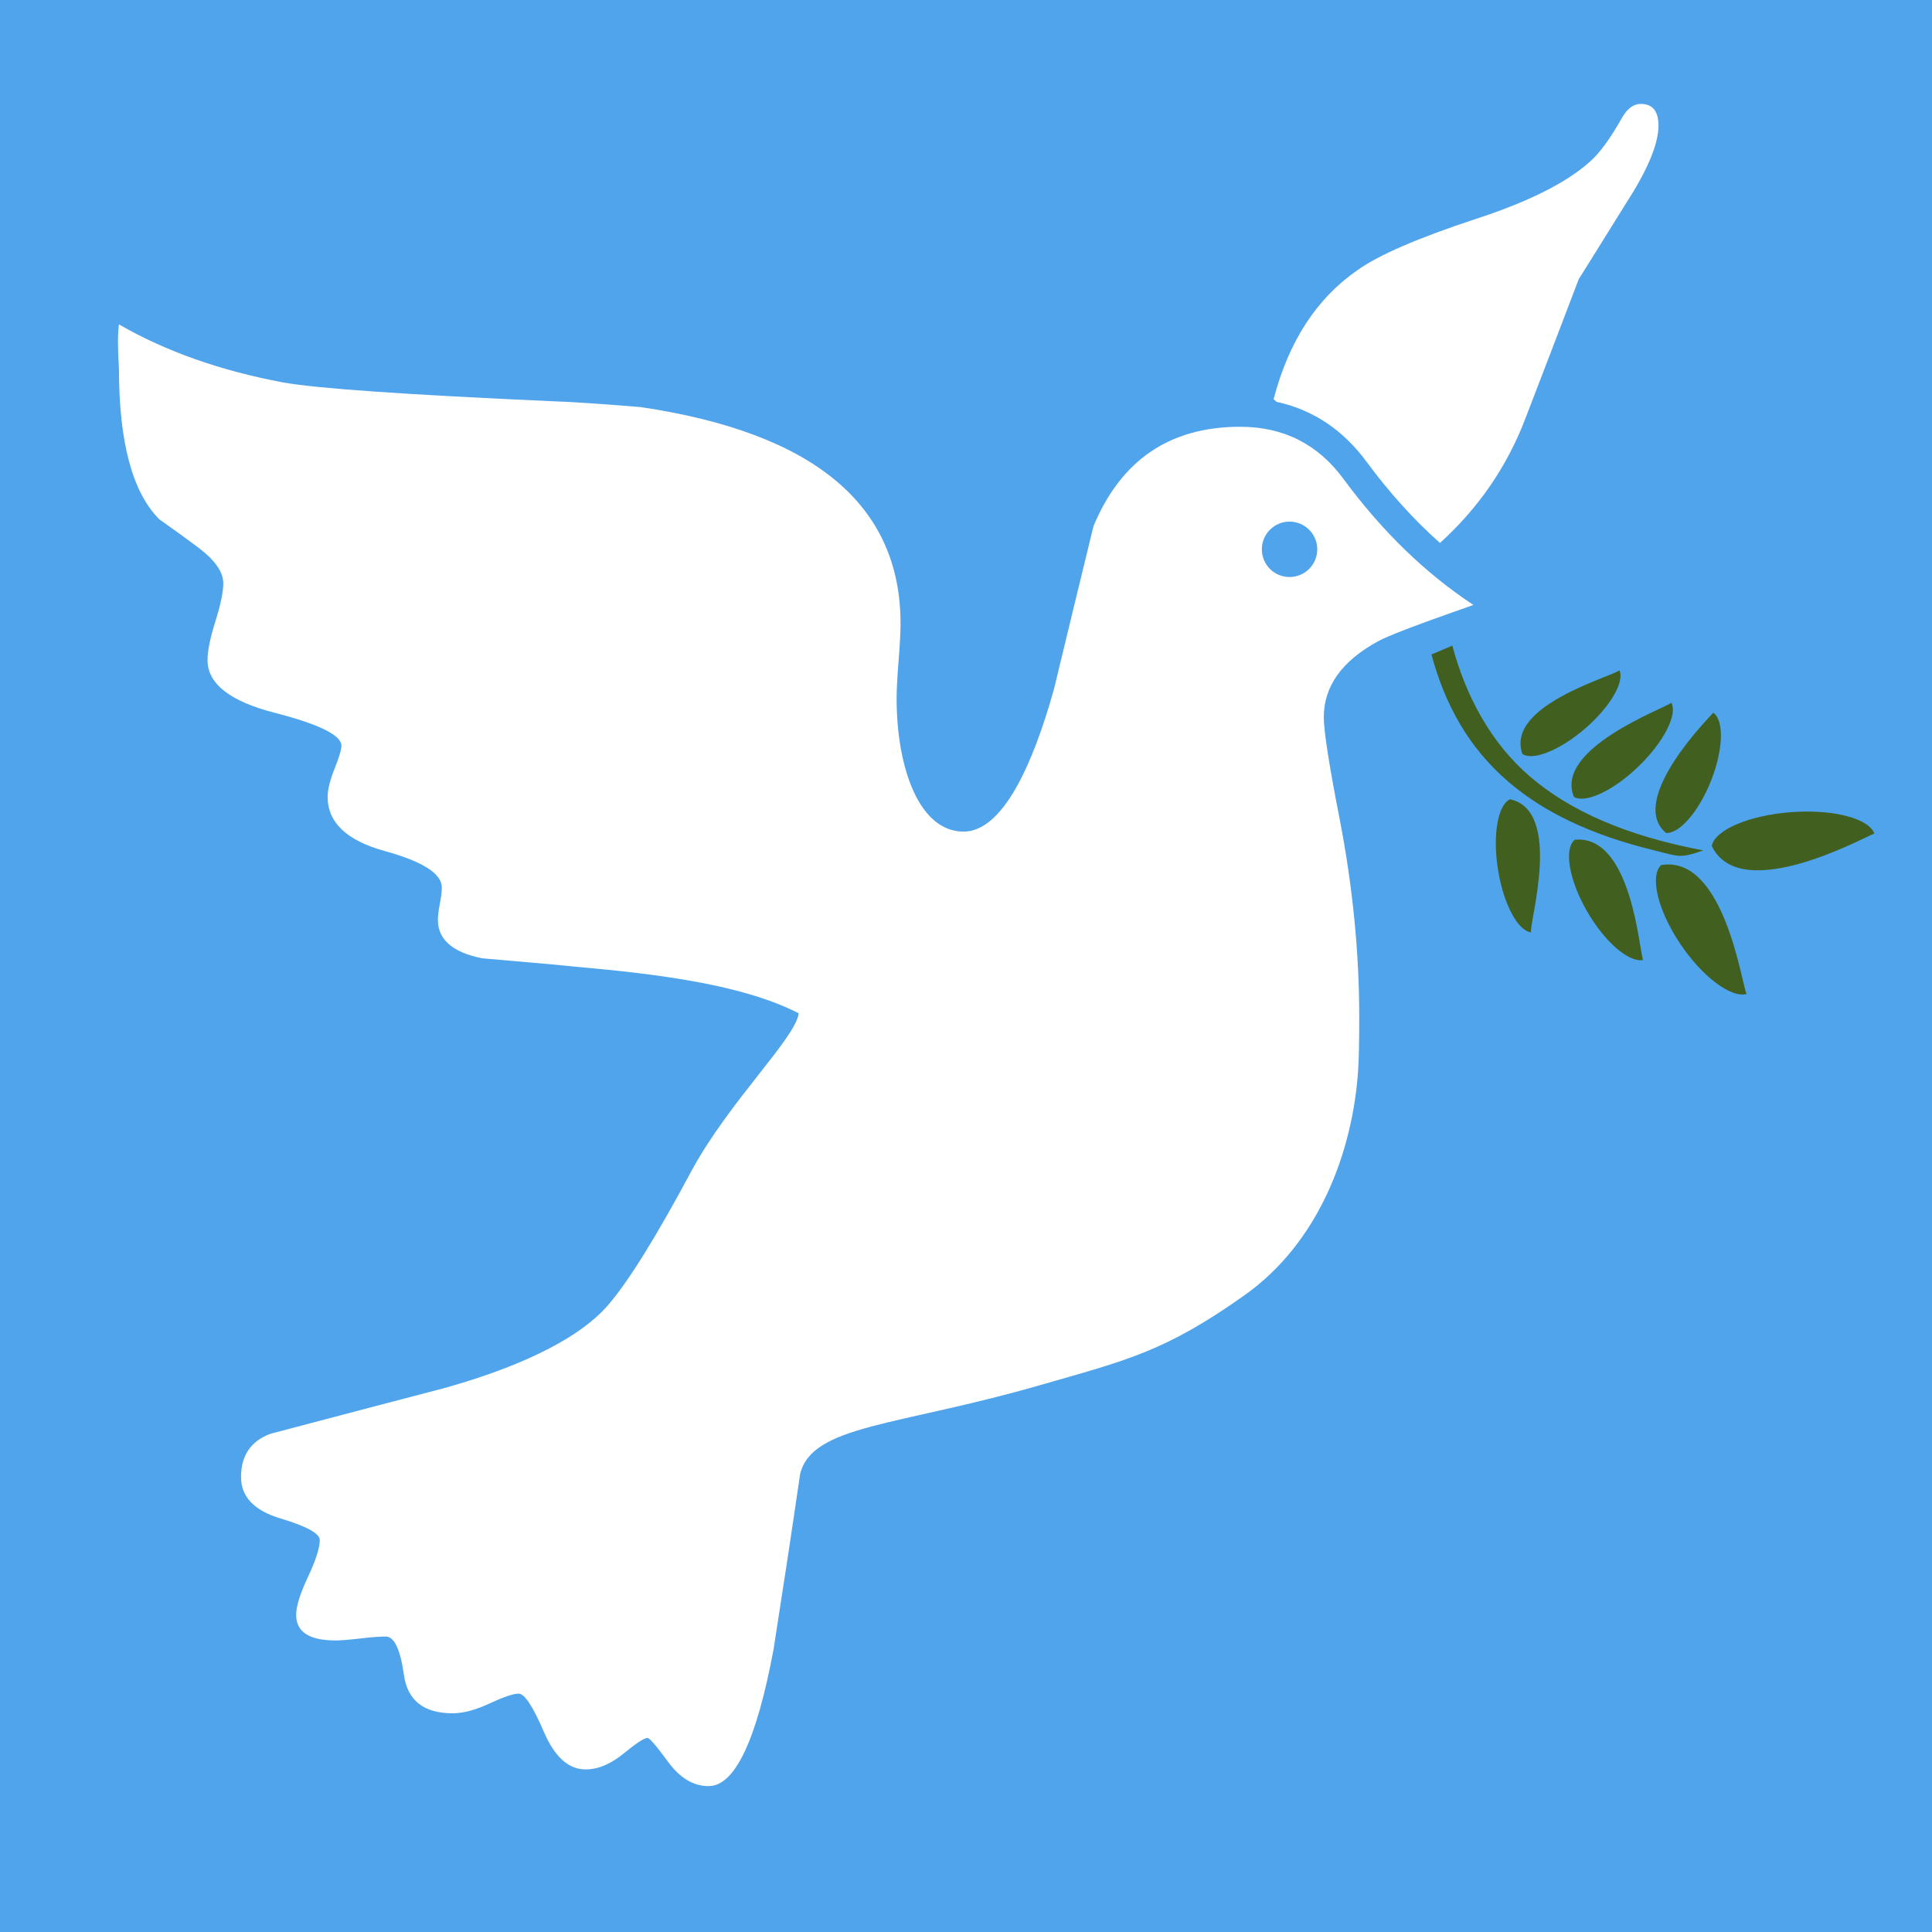
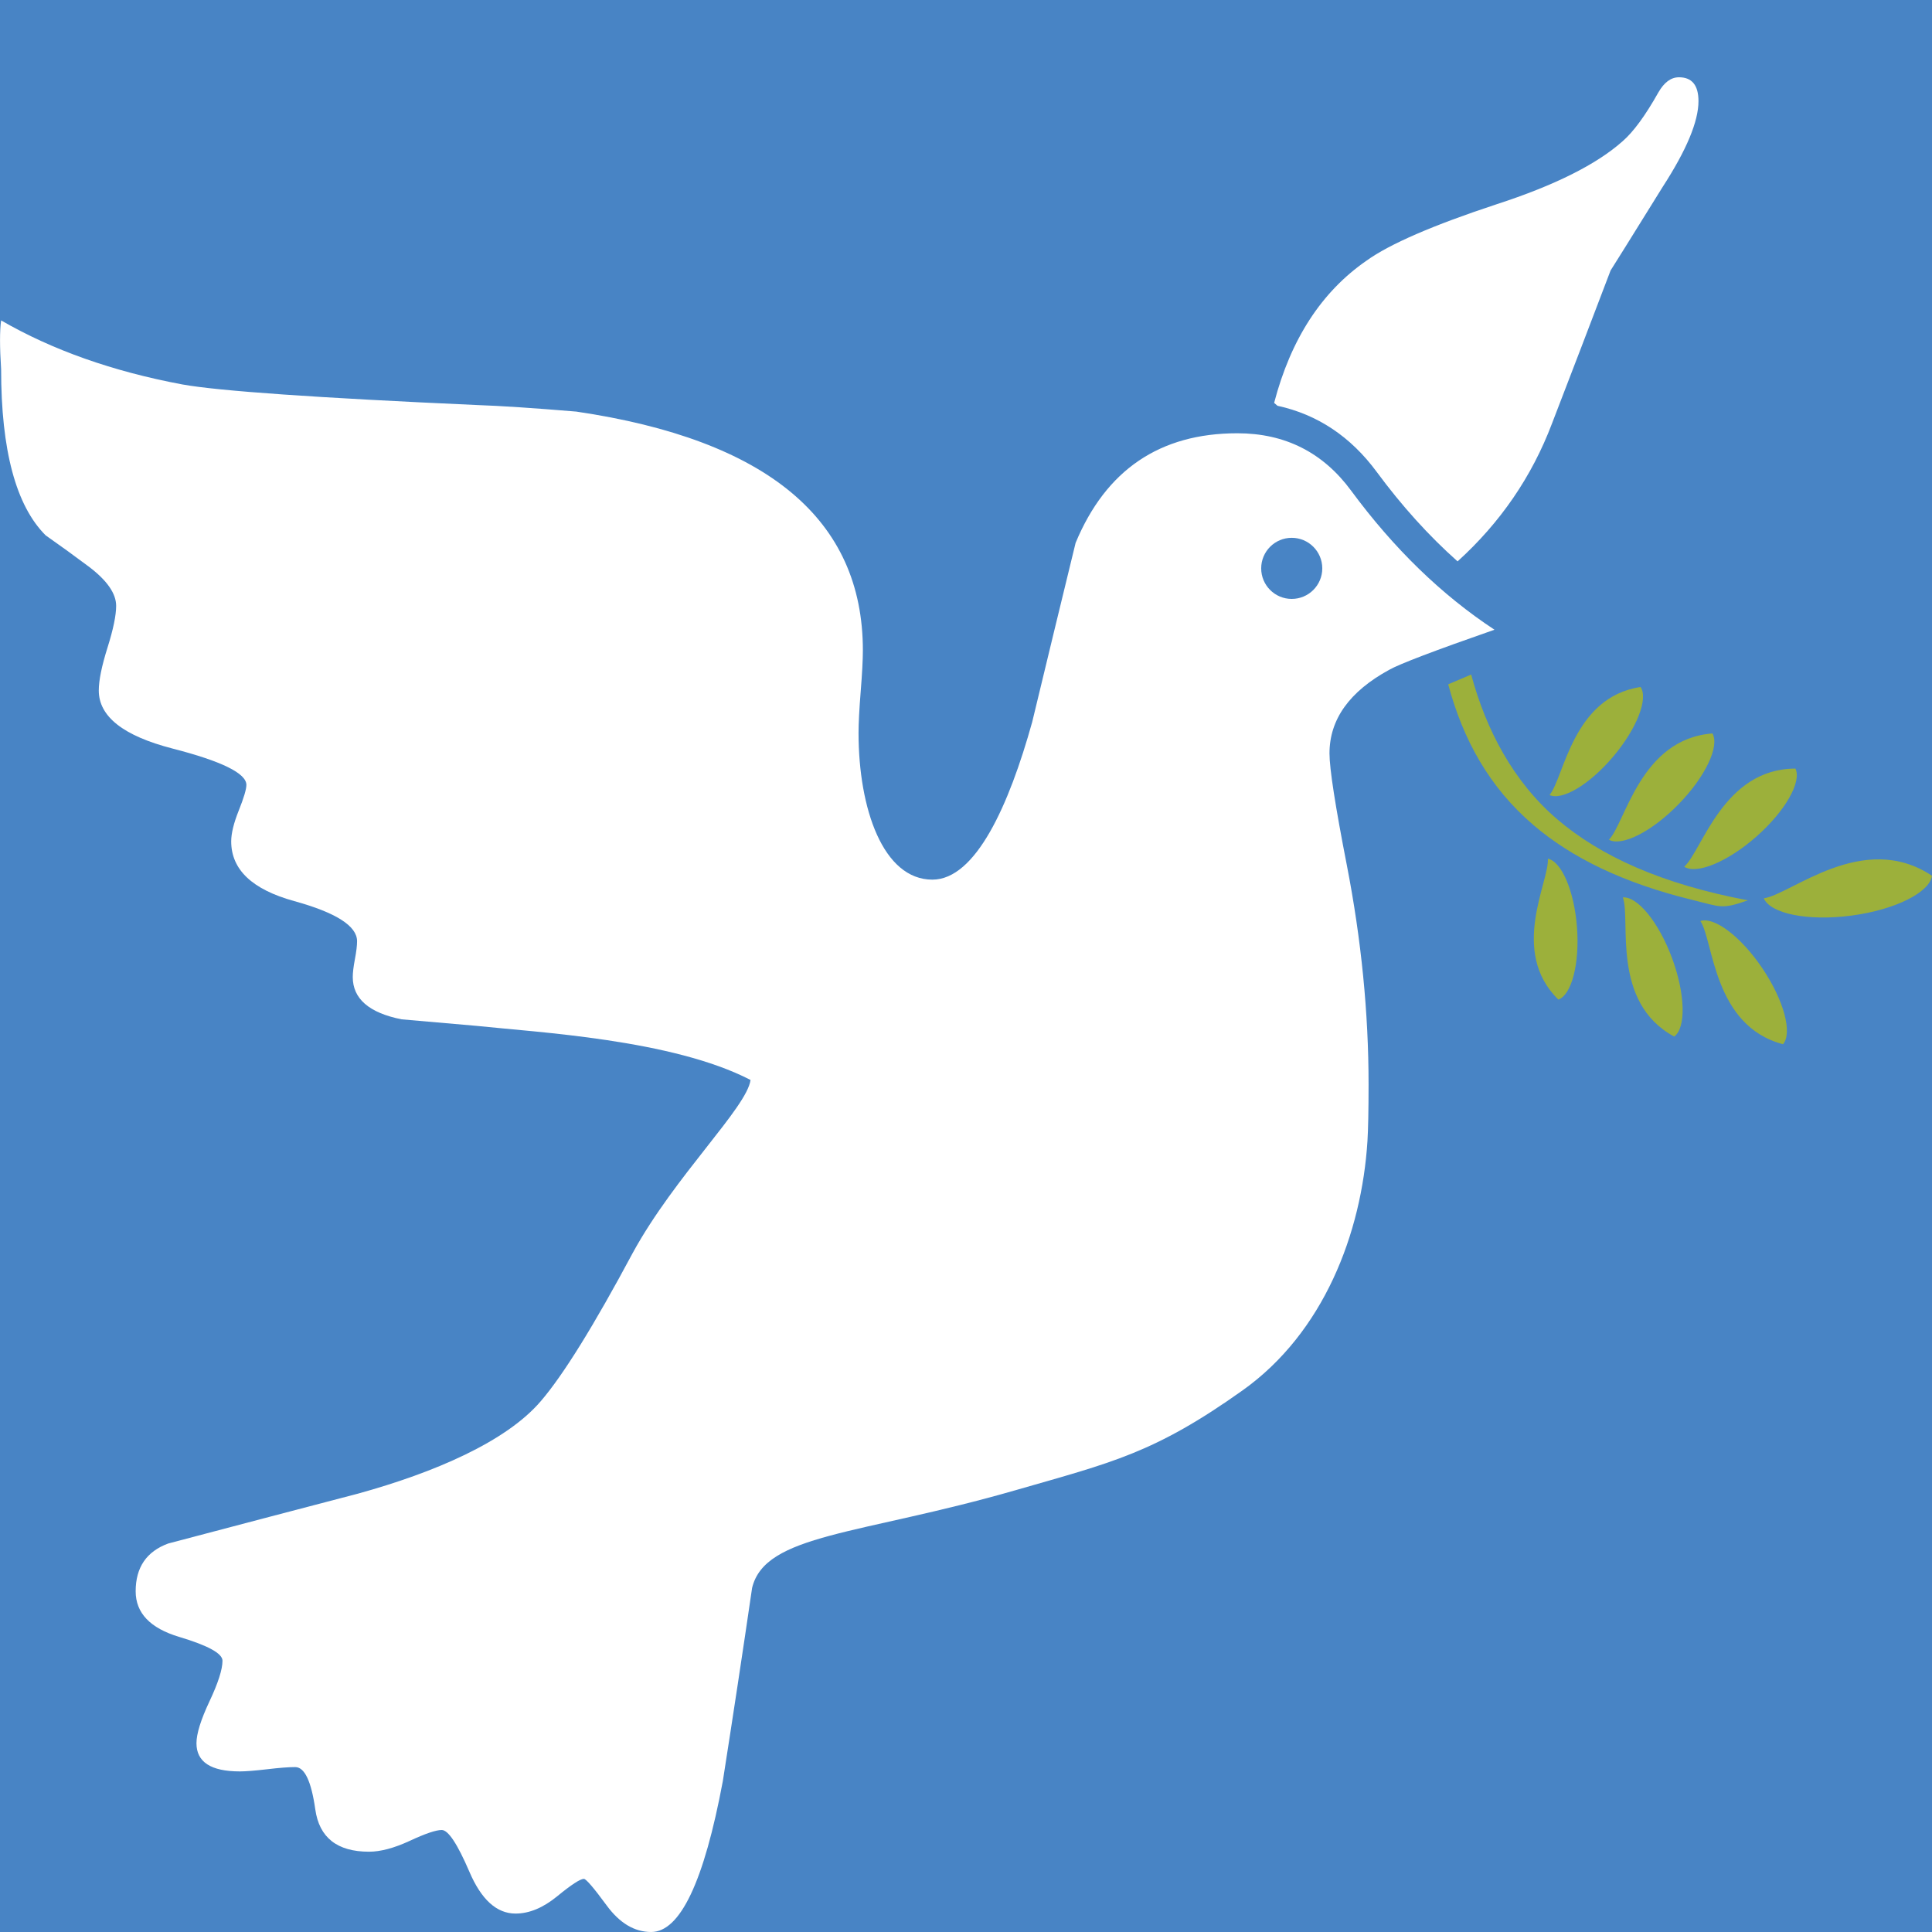
- <svg xmlns="http://www.w3.org/2000/svg" version="1.1" id="_x31_" x="0px" y="0px" width="220px" height="220px" viewBox="0 0 220 220" enable-background="new 0 0 220 220" xml:space="preserve">
-   <rect y="0" fill-rule="evenodd" clip-rule="evenodd" fill="#50A4EC" width="220" height="220" />
-   <path id="XMLID_1_" fill-rule="evenodd" clip-rule="evenodd" fill="#FFFFFF" d="M186.838,11.833c-0.824,0-1.533,0.522-2.131,1.568  c-1.346,2.393-2.578,4.075-3.699,5.045c-2.691,2.393-7.023,4.559-13.002,6.5c-6.578,2.17-11.061,4.111-13.449,5.833  c-4.637,3.21-7.813,8.104-9.531,14.681l0.346,0.299c4.121,0.894,7.561,3.18,10.252,6.839c2.586,3.502,5.377,6.589,8.348,9.231  c4.424-4.011,7.676-8.76,9.75-14.24c2.018-5.234,4.037-10.501,6.053-15.804c0.152-0.226,1.947-3.101,5.383-8.634  c2.465-3.809,3.695-6.759,3.695-8.853C188.852,12.653,188.18,11.833,186.838,11.833L186.838,11.833z M146.84,65.708  c-1.74,0-3.152-1.413-3.152-3.154c0-1.744,1.412-3.157,3.152-3.157c1.744,0,3.158,1.413,3.158,3.157  C149.998,64.295,148.584,65.708,146.84,65.708L146.84,65.708z M156.908,73.032c-4.109,2.243-6.166,5.12-6.166,8.634  c0,1.568,0.598,5.416,1.795,11.544c1.494,7.695,2.242,15.242,2.242,22.638c0,2.691-0.041,4.637-0.113,5.832  c-0.598,9.564-4.541,19.83-12.906,25.777c-9.133,6.494-13.488,7.438-23.412,10.297c-16.154,4.656-25.891,4.5-27.238,10.105  c-0.969,6.648-1.98,13.303-3.023,19.951c-1.943,10.385-4.408,15.578-7.4,15.578c-1.719,0-3.25-0.912-4.596-2.744  c-1.342-1.83-2.131-2.744-2.354-2.744c-0.375,0-1.289,0.598-2.744,1.791c-1.459,1.195-2.898,1.795-4.316,1.795  c-1.945,0-3.533-1.439-4.764-4.318c-1.235-2.875-2.186-4.313-2.857-4.313c-0.598,0-1.701,0.373-3.307,1.121  c-1.607,0.746-3.01,1.119-4.203,1.119c-3.29,0-5.141-1.455-5.55-4.371c-0.412-2.914-1.104-4.369-2.073-4.369  c-0.672,0-1.646,0.072-2.914,0.223c-1.27,0.15-2.207,0.223-2.803,0.223c-2.991,0-4.482-0.971-4.482-2.912  c0-0.973,0.445-2.412,1.343-4.318c0.896-1.904,1.345-3.305,1.345-4.201c0-0.748-1.495-1.572-4.483-2.465  c-2.99-0.898-4.482-2.467-4.482-4.709c0-2.467,1.12-4.107,3.359-4.932c6.504-1.719,13.044-3.438,19.617-5.154  c7.846-2.168,15.262-5.344,18.848-9.531c2.316-2.689,5.492-7.809,9.527-15.354c4.334-7.922,11.779-14.998,12.152-17.836  c-8.072-4.188-22.031-4.919-28.313-5.591c-2.538-0.221-5.113-0.447-7.732-0.674c-3.359-0.672-5.041-2.131-5.041-4.369  c0-0.449,0.073-1.068,0.223-1.848c0.149-0.785,0.223-1.402,0.223-1.852c0-1.568-2.167-2.951-6.5-4.148  c-4.333-1.195-6.5-3.248-6.5-6.164c0-0.824,0.26-1.887,0.783-3.197c0.523-1.305,0.785-2.185,0.785-2.63  c0-1.197-2.542-2.449-7.62-3.756c-5.084-1.309-7.626-3.307-7.626-5.998c0-1.043,0.302-2.522,0.9-4.427  c0.599-1.903,0.894-3.342,0.894-4.316c0-1.269-0.934-2.616-2.801-4.034c-1.495-1.12-2.99-2.203-4.483-3.25  c-3.064-3.064-4.596-8.78-4.596-17.15c-0.149-2.316-0.149-3.998,0-5.045c5.307,3.064,11.545,5.271,18.719,6.613  c3.736,0.674,13.898,1.386,30.487,2.13c2.32,0.076,5.721,0.298,10.203,0.674c19.725,2.915,29.592,11.133,29.592,24.658  c0,0.974-0.076,2.392-0.225,4.26c-0.15,1.867-0.223,3.286-0.223,4.26c0,7.845,2.539,15.162,7.623,15.162  c4.48,0,7.918-7.688,10.311-16.285c1.492-6.2,2.988-12.365,4.484-18.493c3.137-7.547,8.705-11.322,16.703-11.322  c4.93,0,8.852,1.981,11.766,5.942c4.41,5.979,9.342,10.76,14.795,14.346C161.578,71.054,157.955,72.434,156.908,73.032z" />
-   <path fill-rule="evenodd" clip-rule="evenodd" fill="#415F1F" d="M173.359,85.859c-1.977-5.529,10.164-8.775,11.045-9.535  c0.611,1.308-1.041,4.164-3.906,6.639C177.631,85.438,174.564,86.655,173.359,85.859L173.359,85.859z M179.232,90.745  c1.318,0.768,4.484-0.699,7.361-3.484c2.877-2.784,4.451-5.898,3.727-7.242C189.719,80.601,176.896,85.214,179.232,90.745  L179.232,90.745z M189.707,94.847c-4.537-3.811,5.348-13.587,5.387-13.686c1.232,0.853,1.156,4.155-0.242,7.708  C193.453,92.421,191.229,94.966,189.707,94.847L189.707,94.847z M194.918,96.321c3.326,6.98,18.049-1.365,18.516-1.4  c-0.631-1.727-4.689-2.801-9.496-2.438C199.133,92.847,195.281,94.521,194.918,96.321L194.918,96.321z M171.945,91.015  c6.033,1.303,2.201,13.941,2.393,15.148c-1.508-0.178-3.143-3.236-3.764-7.168S170.566,91.649,171.945,91.015L171.945,91.015z   M179.311,95.626c6.543-0.656,7.371,12.949,7.793,13.691c-1.639,0.311-4.416-2.086-6.439-5.641S178.09,96.671,179.311,95.626  L179.311,95.626z M189.145,98.509c7.25-1.236,9.221,13.884,9.75,14.681c-1.805,0.473-5.09-1.99-7.621-5.8  C188.742,103.577,187.863,99.769,189.145,98.509L189.145,98.509z M165.377,73.519l-2.373,1.007  c1.541,5.733,4.246,10.641,8.807,14.539c3.947,3.371,9.285,5.992,16.457,7.74c2.885,0.703,2.941,1,5.691,0.033  c-8.85-1.67-15.189-4.525-19.699-8.379C169.73,84.589,166.908,79.216,165.377,73.519z" />
+ <svg xmlns="http://www.w3.org/2000/svg" version="1.1" id="Слой_1" x="0px" y="0px" width="100px" height="100px" viewBox="0 0 100 100" enable-background="new 0 0 100 100" xml:space="preserve">
+   <rect fill-rule="evenodd" clip-rule="evenodd" fill="#4884C5" width="100" height="100.002" />
+   <path fill-rule="evenodd" clip-rule="evenodd" fill="#FFFFFF" d="M86.904,4c-0.414,0-0.768,0.261-1.068,0.786  c-0.674,1.199-1.293,2.042-1.854,2.528c-1.35,1.199-3.52,2.285-6.518,3.258c-3.295,1.087-5.541,2.06-6.738,2.923  c-2.324,1.609-3.916,4.062-4.777,7.358l0.174,0.15c2.064,0.448,3.789,1.594,5.139,3.427c1.295,1.755,2.693,3.303,4.182,4.627  c2.217-2.01,3.848-4.391,4.887-7.137c1.012-2.623,2.023-5.263,3.033-7.921c0.076-0.113,0.977-1.554,2.697-4.327  c1.236-1.909,1.852-3.388,1.852-4.437C87.912,4.411,87.576,4,86.904,4L86.904,4z M66.859,31c-0.873,0-1.58-0.708-1.58-1.581  c0-0.874,0.707-1.582,1.58-1.582s1.582,0.708,1.582,1.582C68.441,30.292,67.732,31,66.859,31L66.859,31z M71.904,34.67  c-2.059,1.124-3.09,2.566-3.09,4.327c0,0.786,0.299,2.714,0.898,5.785c0.75,3.857,1.125,7.64,1.125,11.347  c0,1.348-0.021,2.322-0.057,2.922c-0.301,4.793-2.275,9.938-6.469,12.918c-4.577,3.256-6.76,3.727-11.733,5.16  c-8.096,2.334-12.976,2.256-13.65,5.064c-0.486,3.332-0.993,6.668-1.515,10c-0.974,5.203-2.21,7.807-3.709,7.807  c-0.861,0-1.629-0.457-2.303-1.375c-0.673-0.918-1.068-1.375-1.179-1.375c-0.188,0-0.646,0.299-1.376,0.896  c-0.73,0.6-1.452,0.9-2.163,0.9c-0.975,0-1.771-0.723-2.387-2.164c-0.62-1.441-1.096-2.162-1.432-2.162  c-0.3,0-0.853,0.188-1.657,0.563c-0.806,0.373-1.509,0.561-2.107,0.561c-1.648,0-2.576-0.73-2.781-2.191  c-0.207-1.459-0.553-2.189-1.039-2.189c-0.336,0-0.824,0.037-1.46,0.113c-0.636,0.074-1.106,0.111-1.404,0.111  c-1.499,0-2.247-0.486-2.247-1.459c0-0.488,0.224-1.211,0.673-2.166c0.449-0.953,0.674-1.654,0.674-2.105  c0-0.375-0.75-0.787-2.247-1.234c-1.499-0.451-2.247-1.236-2.247-2.361c0-1.234,0.562-2.059,1.684-2.471  c3.26-0.861,6.537-1.723,9.832-2.584c3.932-1.086,7.648-2.678,9.446-4.775c1.161-1.348,2.752-3.914,4.774-7.695  c2.172-3.971,5.903-7.518,6.09-8.939c-4.045-2.098-11.041-2.465-14.188-2.801c-1.272-0.111-2.563-0.225-3.875-0.338  c-1.684-0.336-2.526-1.067-2.526-2.189c0-0.225,0.037-0.535,0.111-0.926c0.075-0.393,0.112-0.703,0.112-0.928  c0-0.786-1.086-1.479-3.258-2.078s-3.257-1.629-3.257-3.09c0-0.413,0.13-0.945,0.393-1.602c0.262-0.655,0.393-1.096,0.393-1.319  c0-0.6-1.274-1.227-3.818-1.882c-2.548-0.656-3.822-1.657-3.822-3.006c0-0.522,0.151-1.264,0.451-2.218  c0.3-0.954,0.448-1.675,0.448-2.163c0-0.636-0.468-1.311-1.404-2.022c-0.749-0.561-1.499-1.104-2.247-1.629  c-1.536-1.536-2.303-4.4-2.303-8.595c-0.075-1.161-0.075-2.003,0-2.528c2.66,1.536,5.786,2.642,9.381,3.314  c1.873,0.338,6.965,0.694,15.279,1.067c1.162,0.039,2.866,0.15,5.113,0.338c9.886,1.461,14.831,5.58,14.831,12.358  c0,0.488-0.038,1.199-0.113,2.135c-0.075,0.936-0.111,1.647-0.111,2.135c0,3.932,1.272,7.598,3.821,7.598  c2.245,0,3.969-3.853,5.168-8.161c0.748-3.108,1.497-6.198,2.246-9.269c1.572-3.782,4.363-5.674,8.371-5.674  c2.471,0,4.438,0.993,5.896,2.978c2.211,2.996,4.682,5.393,7.414,7.19C74.244,33.679,72.43,34.37,71.904,34.67z" />
+   <path fill-rule="evenodd" clip-rule="evenodd" fill="#9CB03B" d="M84.916,35.559c-3.531,0.528-3.957,4.695-4.713,5.592  c0.658,0.299,2.08-0.546,3.303-1.998C84.73,37.702,85.322,36.157,84.916,35.559L84.916,35.559z M76.148,34.914  c0.768,2.855,2.182,5.548,4.451,7.488c2.262,1.932,5.438,3.362,9.873,4.199c-1.377,0.484-1.406,0.336-2.852-0.016  c-3.596-0.876-6.27-2.189-8.248-3.879c-2.285-1.953-3.643-4.413-4.414-7.286L76.148,34.914L76.148,34.914z M92.289,54.049  c-3.623-0.957-3.592-5.353-4.277-6.376c0.723-0.236,2.109,0.808,3.219,2.463C92.342,51.791,92.783,53.469,92.289,54.049  L92.289,54.049z M86.656,53.652c0.615-0.445,0.582-2.182-0.107-4.051c-0.691-1.87-1.793-3.212-2.551-3.151  C84.426,47.605,83.359,51.872,86.656,53.652L86.656,53.652z M80.662,51.739c0.68-0.247,1.105-1.846,0.963-3.739  s-0.799-3.41-1.508-3.554C80.203,45.617,78.109,49.245,80.662,51.739L80.662,51.739z M100,45.33  c-3.566-2.382-7.311,0.979-8.707,1.166c0.344,0.798,2.291,1.195,4.551,0.893S99.877,46.191,100,45.33L100,45.33z M92.932,39.782  c-3.748,0.003-4.834,4.265-5.758,5.08c0.637,0.412,2.244-0.246,3.74-1.564C92.408,41.979,93.262,40.466,92.932,39.782L92.932,39.782  z M88.635,37.963c0.379,0.658-0.355,2.23-1.748,3.659c-1.389,1.428-2.941,2.206-3.609,1.843  C84.137,42.582,84.898,38.25,88.635,37.963z" />
</svg>
